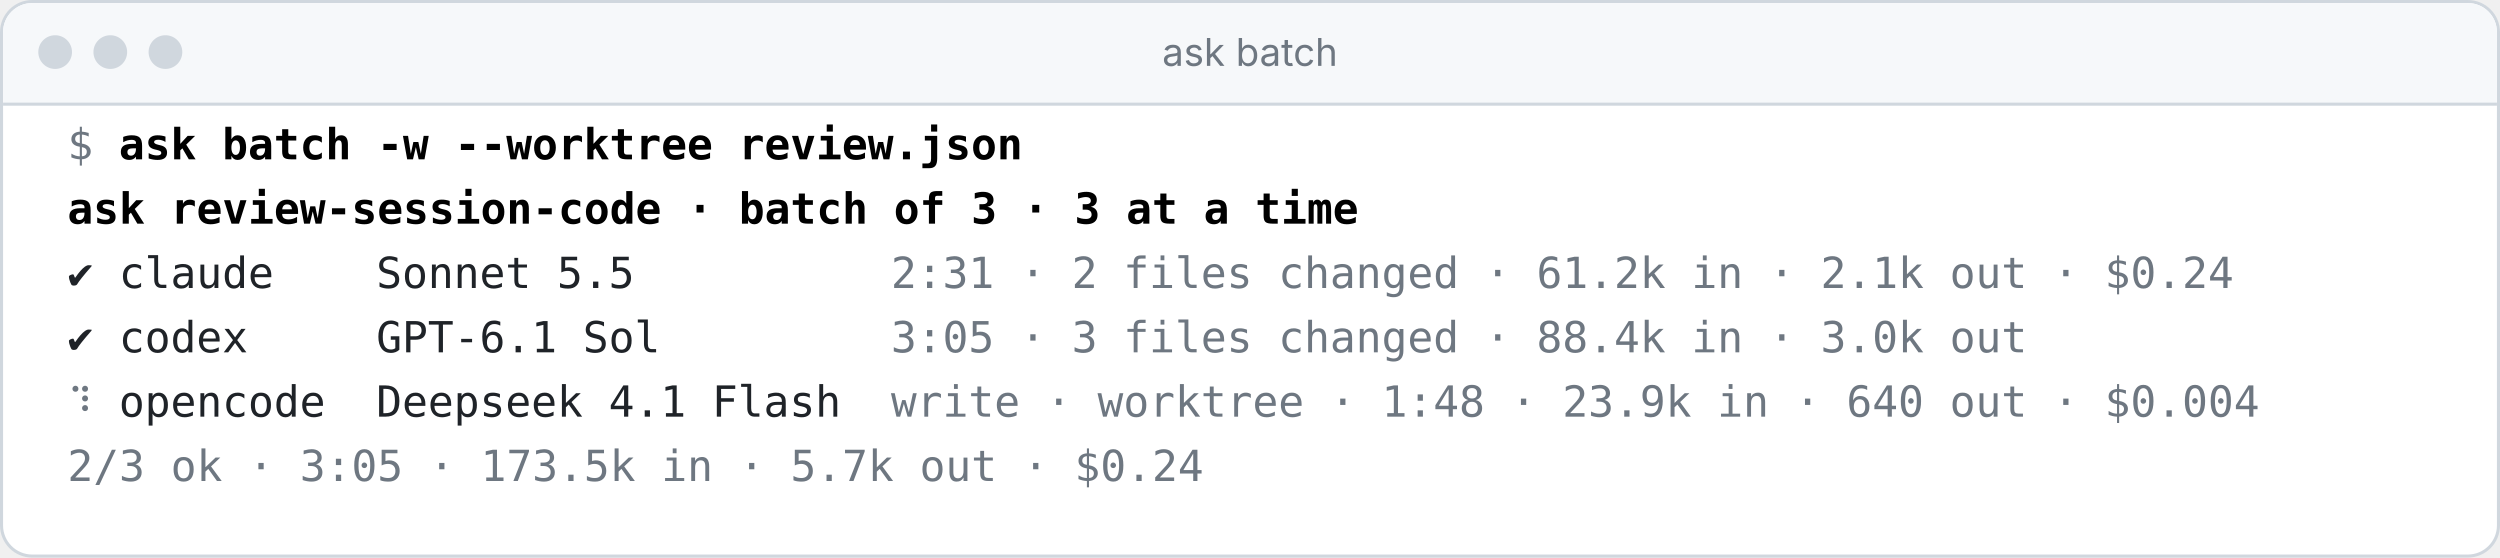
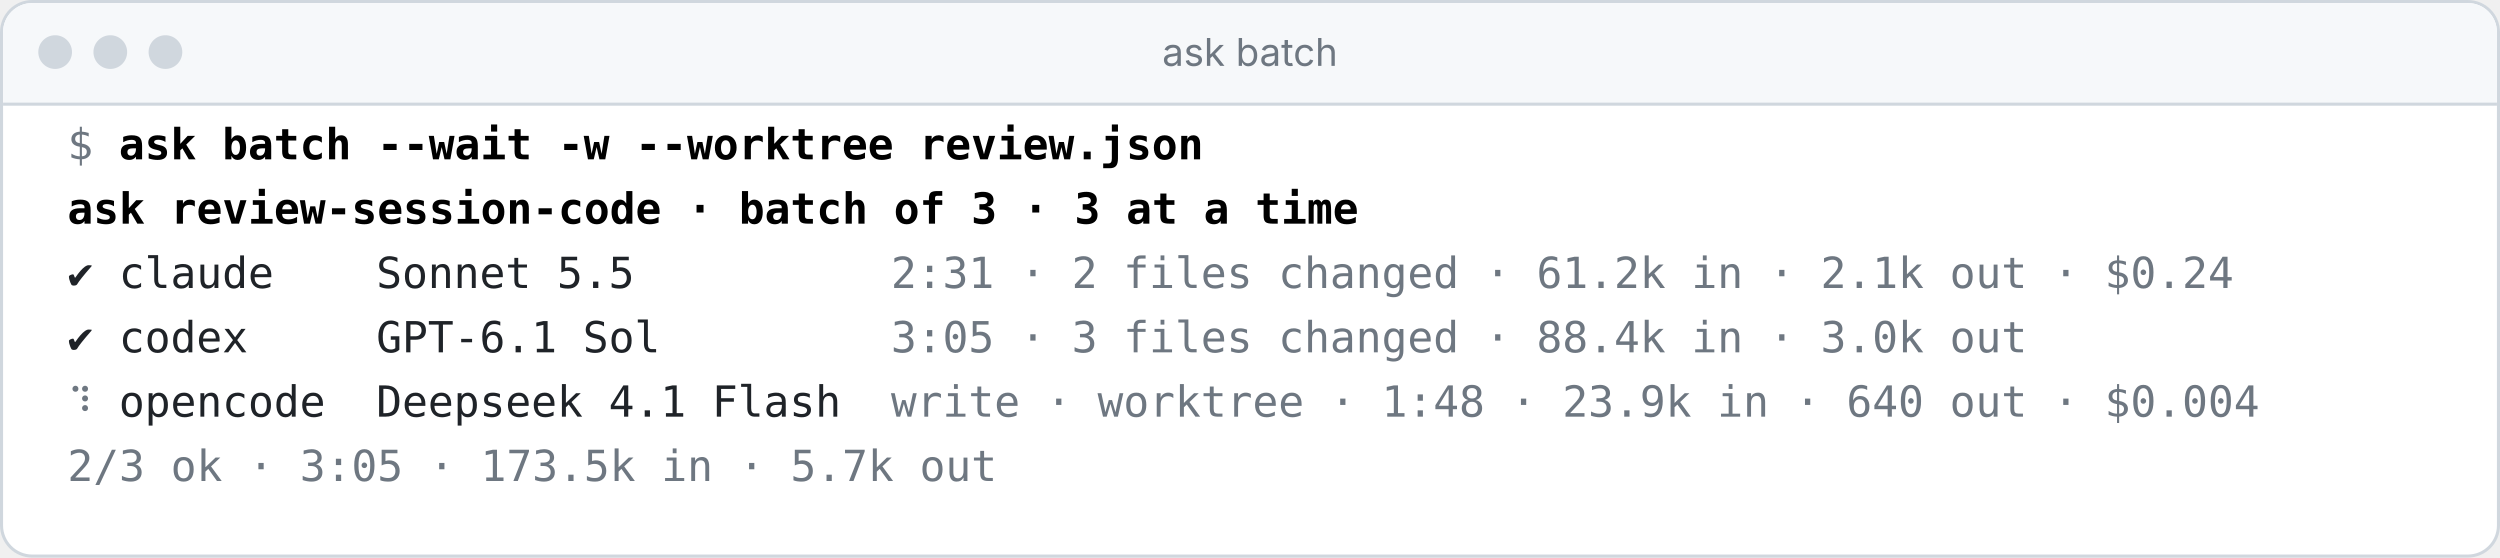
<svg xmlns="http://www.w3.org/2000/svg" width="816" height="182" viewBox="0 0 816 182">
  <rect x="0.5" y="0.5" width="815" height="181" rx="10" fill="#ffffff" stroke="#d0d7de" />
  <path d="M1 10.5 a9.5 9.5 0 0 1 9.5 -9.5 h795 a9.5 9.5 0 0 1 9.5 9.5 v23.5 h-814 z" fill="#f6f8fa" />
  <line x1="1" y1="34" x2="815" y2="34" stroke="#d0d7de" />
  <circle cx="18" cy="17" r="5.5" fill="#d0d7de" />
  <circle cx="36" cy="17" r="5.5" fill="#d0d7de" />
  <circle cx="54" cy="17" r="5.5" fill="#d0d7de" />
  <text x="408.0" y="21.5" fill="#6e7781" font-size="12.5" text-anchor="middle" font-family="ui-sans-serif, -apple-system, Segoe UI, sans-serif">ask batch</text>
  <g font-family="ui-monospace, SFMono-Regular, Menlo, Consolas, monospace" font-size="14">
    <text y="52">
      <tspan x="22.0" fill="#6e7781" font-weight="400">$ </tspan>
-       <tspan x="38.8" fill="#000000" font-weight="600">ask batch -w --worktree review.json</tspan>
+       <tspan x="38.8" fill="#000000" font-weight="600">ask batch --wait -w --worktree review.json</tspan>
    </text>
    <text y="73">
      <tspan x="22.0" fill="#000000" font-weight="600">ask review-session-code · batch of 3 · 3 at a time</tspan>
    </text>
    <text y="94">
      <tspan x="22.0" fill="#1f2328" font-weight="400">✔ </tspan>
      <tspan x="38.8" fill="#1f2328" font-weight="400">claude    </tspan>
      <tspan x="122.8" fill="#1f2328" font-weight="400">Sonnet 5.5          </tspan>
      <tspan x="290.8" fill="#6e7781" font-weight="400">2:31 · 2 files changed · 61.2k in · 2.1k out · $0.24</tspan>
    </text>
    <text y="115">
      <tspan x="22.0" fill="#1f2328" font-weight="400">✔ </tspan>
      <tspan x="38.8" fill="#1f2328" font-weight="400">codex     </tspan>
      <tspan x="122.8" fill="#1f2328" font-weight="400">GPT-6.1 Sol         </tspan>
      <tspan x="290.8" fill="#6e7781" font-weight="400">3:05 · 3 files changed · 88.4k in · 3.0k out</tspan>
    </text>
    <text y="136">
      <tspan x="22.0" fill="#6e7781" font-weight="400">⠹ </tspan>
      <tspan x="38.8" fill="#1f2328" font-weight="400">opencode  </tspan>
      <tspan x="122.8" fill="#1f2328" font-weight="400">Deepseek 4.1 Flash  </tspan>
      <tspan x="290.8" fill="#6e7781" font-weight="400">write · worktree · 1:48 · 23.9k in · 640 out · $0.004</tspan>
    </text>
    <text y="157">
-       <tspan x="22.0" fill="#6e7781" font-weight="400">2/3 ok · 3:05 · 173.5k in · 5.7k out · $0.24</tspan>
+       <tspan x="22.0" fill="#6e7781" font-weight="400">2/3 ok · 3:05 · 173.5k in · 5.7k out</tspan>
    </text>
  </g>
</svg>
